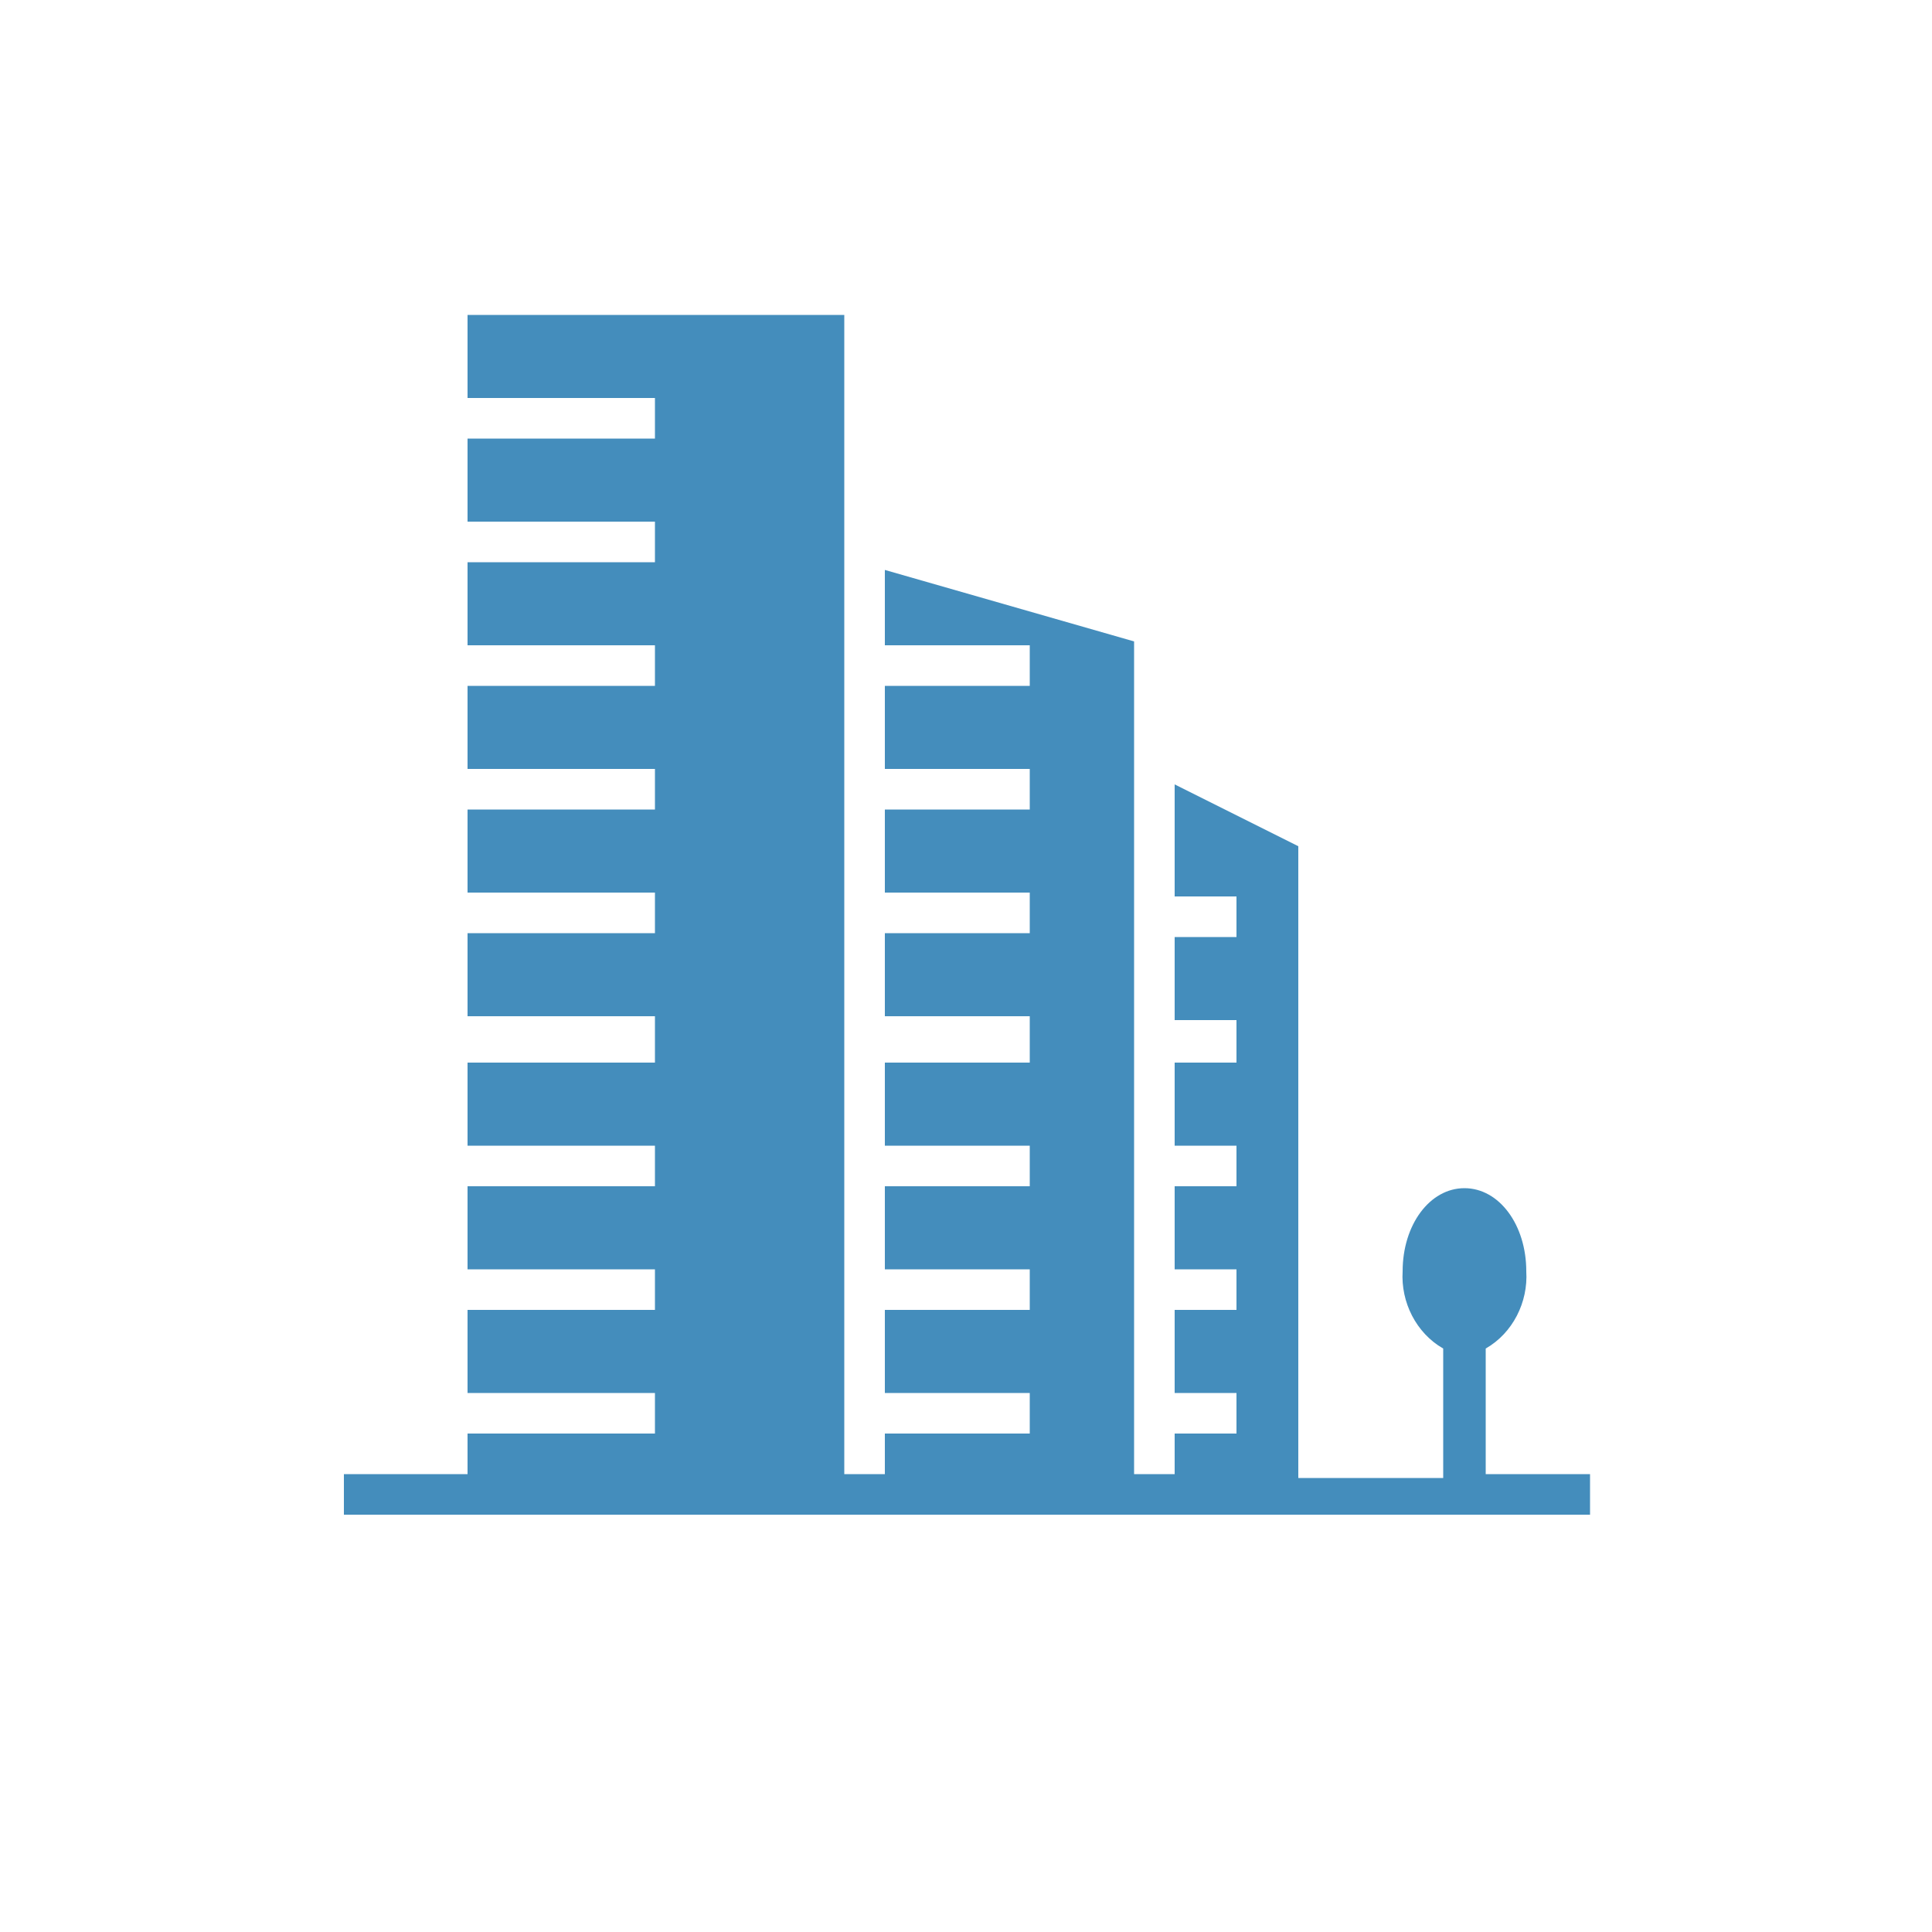
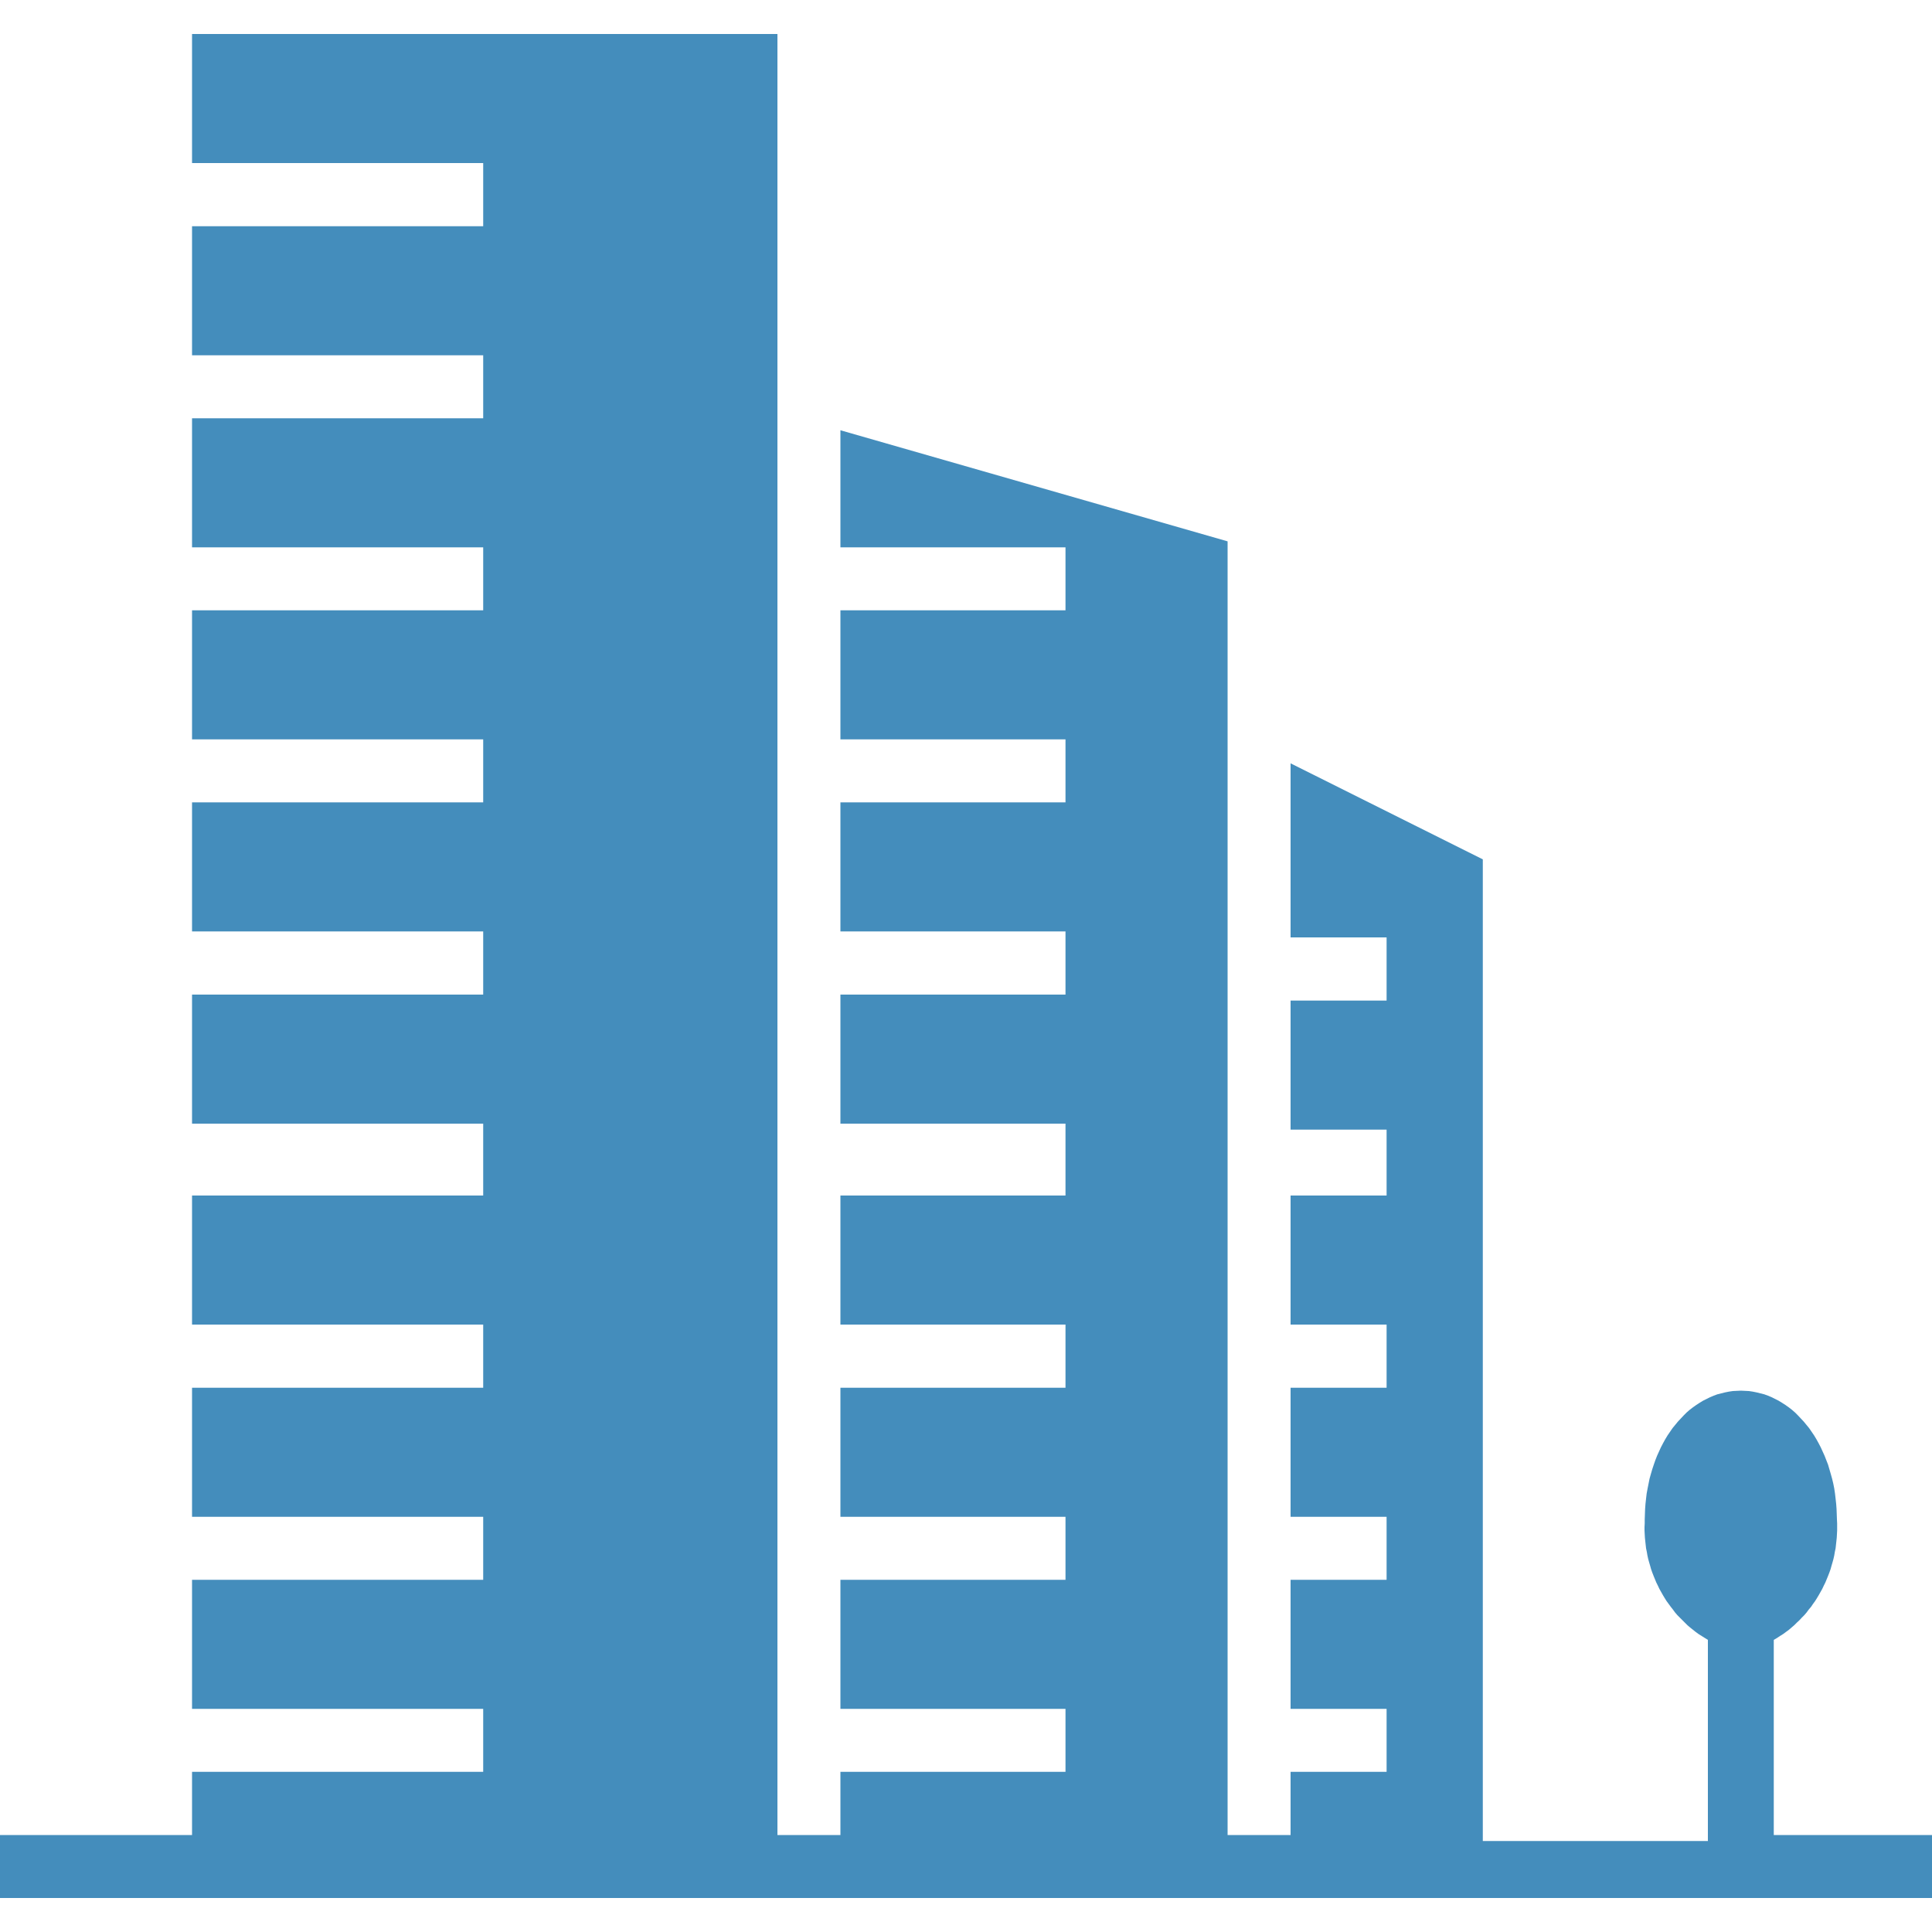
- <svg xmlns="http://www.w3.org/2000/svg" version="1.1" id="Layer_1" x="0px" y="0px" viewBox="0 0 100 100" style="enable-background:new 0 0 100 100;" xml:space="preserve">
-   <style type="text/css">
- 	.st0{fill:#448DBC;}
- </style>
+ <svg xmlns="http://www.w3.org/2000/svg" xmlns:xlink="http://www.w3.org/1999/xlink" version="1.1" preserveAspectRatio="xMidYMid meet" viewBox="0 0 100 100" width="100" height="100">
+   <defs>
+     <path d="M43.5 94.98L43.5 91.71L55.15 91.71L55.15 88.45L43.5 88.45L43.5 81.77L55.15 81.77L55.15 78.51L43.5 78.51L43.5 71.83L55.15 71.83L55.15 68.56L43.5 68.56L43.5 61.88L55.15 61.88L55.15 58.16L43.5 58.16L43.5 51.48L55.15 51.48L55.15 48.21L43.5 48.21L43.5 41.53L55.15 41.53L55.15 38.27L43.5 38.27L43.5 31.59L55.15 31.59L55.15 28.33L43.5 28.33L43.5 22.27L63.54 28.02L63.54 94.98L66.8 94.98L66.8 91.71L71.77 91.71L71.77 88.45L66.8 88.45L66.8 81.77L71.77 81.77L71.77 78.51L66.8 78.51L66.8 71.83L71.77 71.83L71.77 68.56L66.8 68.56L66.8 61.88L71.77 61.88L71.77 58.47L66.8 58.47L66.8 51.79L71.77 51.79L71.77 48.52L66.8 48.52L66.8 39.51L76.75 44.48L76.75 95.29L88.4 95.29L88.4 84.88L88.24 84.78L88.08 84.68L87.92 84.58L87.77 84.47L87.63 84.36L87.48 84.24L87.34 84.12L87.21 83.99L87.08 83.86L86.95 83.73L86.82 83.6L86.7 83.46L86.59 83.31L86.48 83.17L86.37 83.02L86.26 82.87L86.16 82.71L86.07 82.56L85.98 82.4L85.89 82.24L85.81 82.07L85.73 81.91L85.66 81.74L85.59 81.57L85.52 81.39L85.46 81.22L85.41 81.04L85.36 80.87L85.31 80.69L85.27 80.51L85.24 80.33L85.2 80.14L85.18 79.96L85.16 79.78L85.14 79.59L85.13 79.41L85.12 79.22L85.12 79.04L85.13 78.85L85.13 78.66L85.14 78.38L85.15 78.11L85.17 77.84L85.2 77.57L85.23 77.31L85.28 77.04L85.33 76.79L85.38 76.54L85.45 76.29L85.52 76.05L85.6 75.81L85.68 75.58L85.77 75.35L85.87 75.13L85.97 74.91L86.08 74.7L86.19 74.5L86.31 74.3L86.44 74.11L86.57 73.92L86.71 73.75L86.85 73.58L87 73.42L87.15 73.26L87.3 73.11L87.46 72.97L87.63 72.84L87.8 72.72L87.97 72.61L88.15 72.5L88.33 72.41L88.51 72.32L88.7 72.24L88.89 72.17L89.09 72.12L89.29 72.07L89.49 72.03L89.69 72L89.9 71.99L90.11 71.98L90.31 71.99L90.52 72L90.72 72.03L90.92 72.07L91.12 72.12L91.32 72.17L91.51 72.24L91.7 72.32L91.88 72.41L92.06 72.5L92.24 72.61L92.41 72.72L92.58 72.84L92.75 72.97L92.91 73.11L93.06 73.26L93.21 73.42L93.36 73.58L93.5 73.75L93.64 73.92L93.77 74.11L93.9 74.3L94.02 74.5L94.13 74.7L94.24 74.91L94.34 75.13L94.44 75.35L94.53 75.58L94.62 75.81L94.69 76.05L94.76 76.29L94.83 76.54L94.89 76.79L94.94 77.04L94.98 77.31L95.01 77.57L95.04 77.84L95.06 78.11L95.07 78.38L95.08 78.66L95.09 78.85L95.09 79.04L95.09 79.22L95.08 79.41L95.07 79.59L95.05 79.78L95.03 79.96L95.01 80.14L94.97 80.33L94.94 80.51L94.9 80.69L94.85 80.87L94.8 81.04L94.75 81.22L94.69 81.39L94.62 81.57L94.55 81.74L94.48 81.91L94.4 82.07L94.32 82.24L94.23 82.4L94.14 82.56L94.05 82.71L93.95 82.87L93.84 83.02L93.74 83.17L93.62 83.31L93.51 83.46L93.39 83.6L93.26 83.73L93.14 83.86L93 83.99L92.87 84.12L92.73 84.24L92.59 84.36L92.44 84.47L92.29 84.58L92.13 84.68L91.98 84.78L91.81 84.88L91.81 94.98L100.2 94.98L100.2 98.24L0 98.24L0 94.98L9.94 94.98L9.94 91.71L25.01 91.71L25.01 88.45L9.94 88.45L9.94 81.77L25.01 81.77L25.01 78.51L9.94 78.51L9.94 71.83L25.01 71.83L25.01 68.56L9.94 68.56L9.94 61.88L25.01 61.88L25.01 58.16L9.94 58.16L9.94 51.48L25.01 51.48L25.01 48.21L9.94 48.21L9.94 41.53L25.01 41.53L25.01 38.27L9.94 38.27L9.94 31.59L25.01 31.59L25.01 28.33L9.94 28.33L9.94 21.65L25.01 21.65L25.01 18.39L9.94 18.39L9.94 11.71L25.01 11.71L25.01 8.44L9.94 8.44L9.94 1.76L40.24 1.76L40.24 94.98L43.5 94.98Z" id="abiqrdqts" />
+   </defs>
  <g>
-     <path class="st0" d="M76.9,76.5v-6.7c1.4-0.8,2.2-2.4,2.1-4c0-2.4-1.4-4.3-3.2-4.3c-1.8,0-3.2,1.9-3.2,4.3c-0.1,1.6,0.7,3.2,2.1,4   v6.7h-7.5V43.8l-6.4-3.2v5.8H64v2.1h-3.2v4.3H64V55h-3.2v4.3H64v2.1h-3.2v4.3H64v2.1h-3.2v4.3H64v2.1h-3.2v2.1h-2.1V33.2l-12.9-3.7   v3.9h7.5v2.1h-7.5v4.3h7.5v2.1h-7.5v4.3h7.5v2.1h-7.5v4.3h7.5V55h-7.5v4.3h7.5v2.1h-7.5v4.3h7.5v2.1h-7.5v4.3h7.5v2.1h-7.5v2.1   h-2.1V16.3H24.2v4.3h9.7v2.1h-9.7V27h9.7v2.1h-9.7v4.3h9.7v2.1h-9.7v4.3h9.7v2.1h-9.7v4.3h9.7v2.1h-9.7v4.3h9.7V55h-9.7v4.3h9.7   v2.1h-9.7v4.3h9.7v2.1h-9.7v4.3h9.7v2.1h-9.7v2.1h-6.4v2.1h64.5v-2.1H76.9z M76.9,76.5" />
+     <g>
+       <g>
+         <use xlink:href="#abiqrdqts" opacity="1" fill="#448dbc" fill-opacity="1" />
+         <g>
+           <use xlink:href="#abiqrdqts" opacity="1" fill-opacity="0" stroke="#000000" stroke-width="1" stroke-opacity="0" />
+         </g>
+       </g>
+     </g>
  </g>
</svg>
